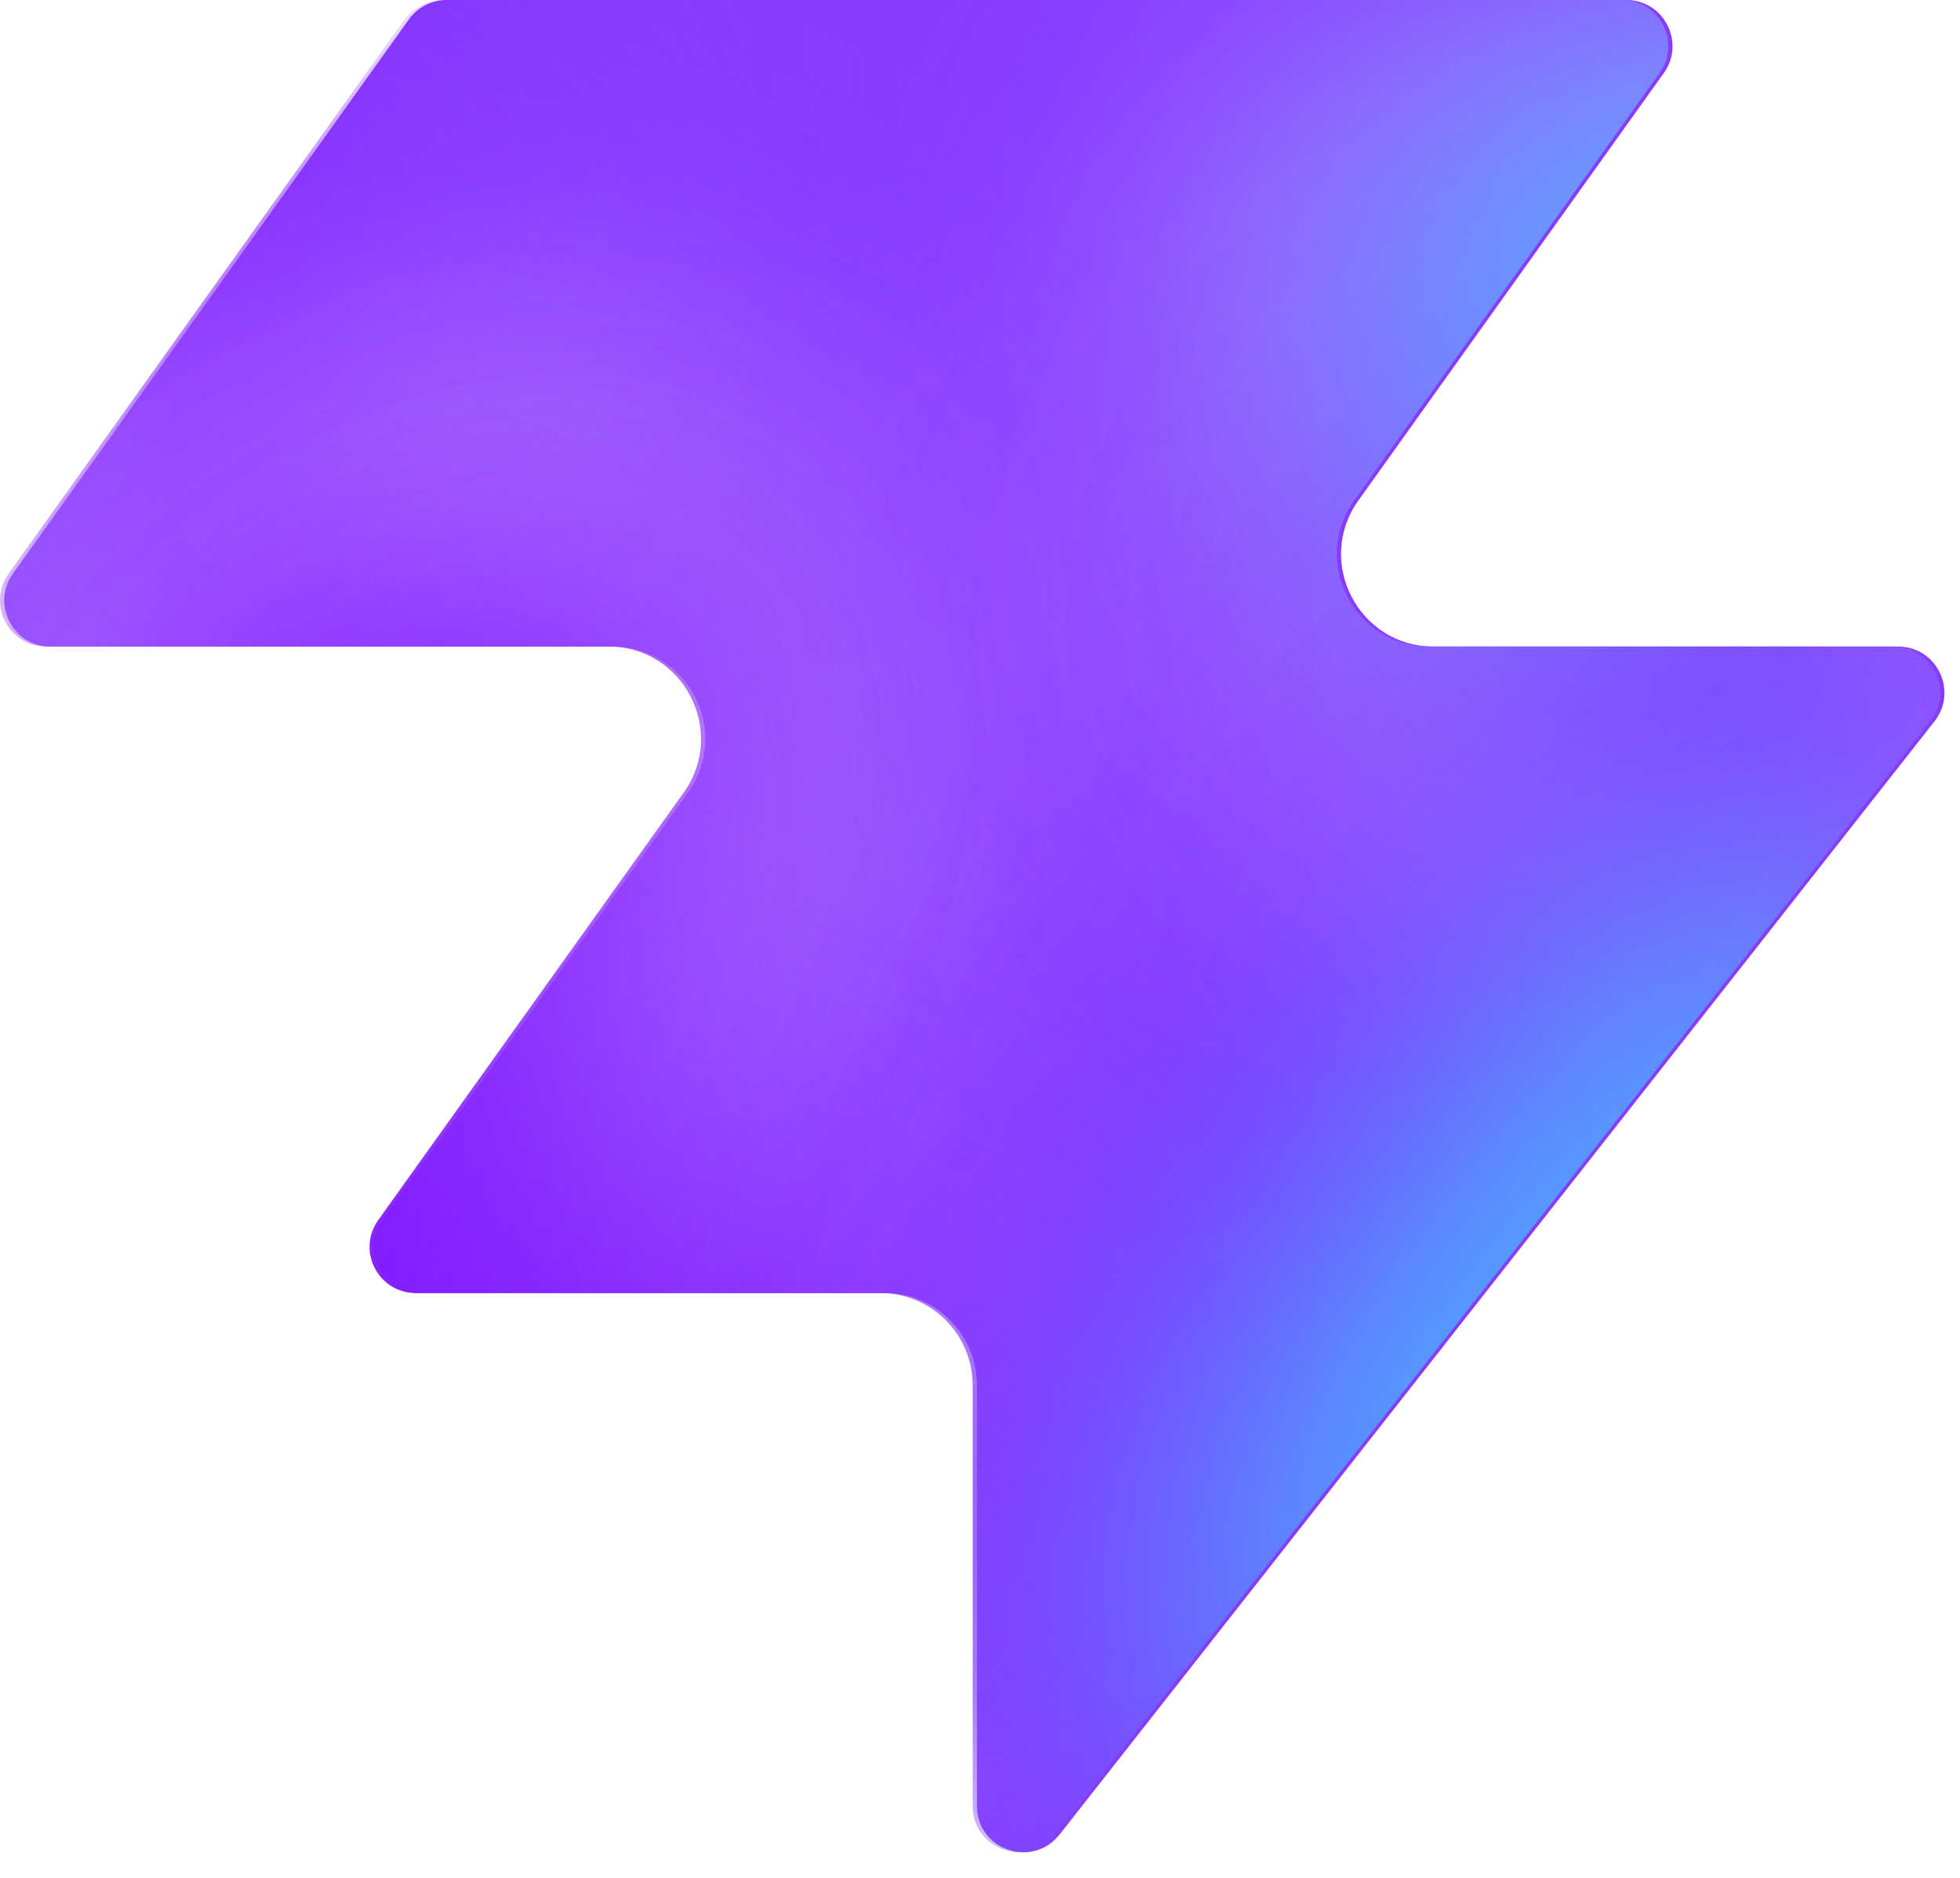
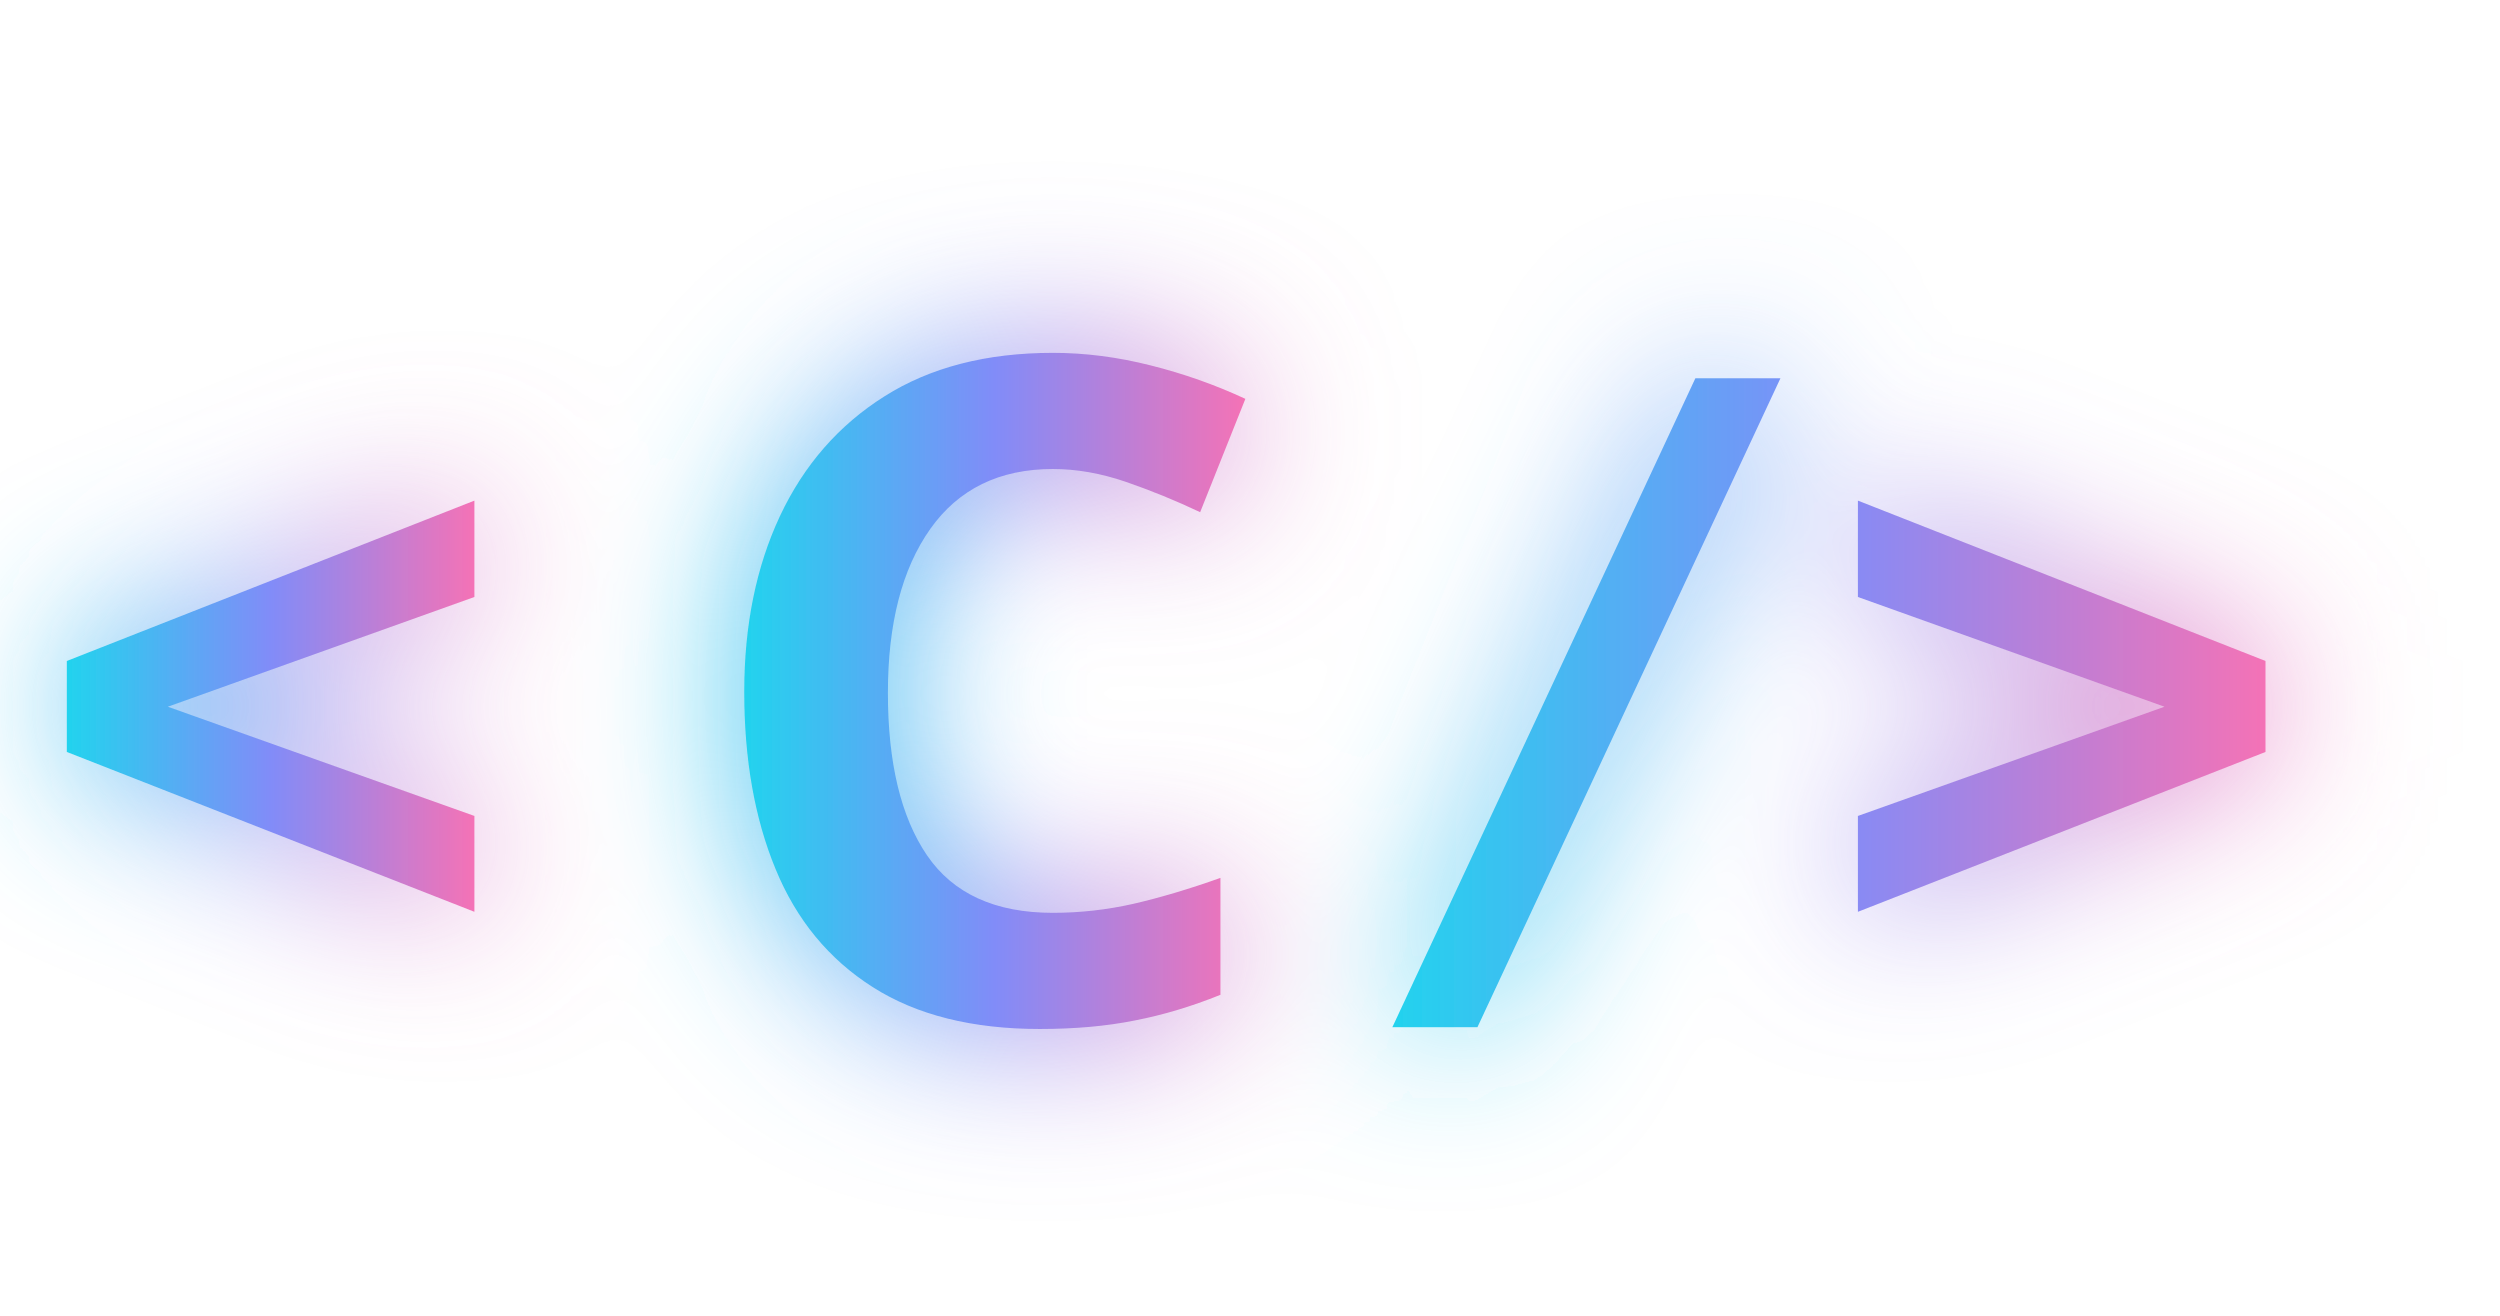
- <svg xmlns="http://www.w3.org/2000/svg" width="48" height="46" fill="none" viewBox="0 0 48 46">
-   <path fill="#863bff" d="M25.946 44.938c-.664.845-2.021.375-2.021-.698V33.937a2.26 2.26 0 0 0-2.262-2.262H10.287c-.92 0-1.456-1.04-.92-1.788l7.48-10.471c1.07-1.497 0-3.578-1.842-3.578H1.237c-.92 0-1.456-1.04-.92-1.788L10.013.474c.214-.297.556-.474.92-.474h28.894c.92 0 1.456 1.04.92 1.788l-7.48 10.471c-1.07 1.498 0 3.579 1.842 3.579h11.377c.943 0 1.473 1.088.89 1.83L25.947 44.94z" style="fill:#863bff;fill:color(display-p3 .525 .23 1);fill-opacity:1" />
-   <mask id="a" width="48" height="46" x="0" y="0" maskUnits="userSpaceOnUse" style="mask-type:alpha">
-     <path fill="#000" d="M25.842 44.938c-.664.844-2.021.375-2.021-.698V33.937a2.26 2.26 0 0 0-2.262-2.262H10.183c-.92 0-1.456-1.04-.92-1.788l7.48-10.471c1.07-1.498 0-3.579-1.842-3.579H1.133c-.92 0-1.456-1.04-.92-1.787L9.91.473c.214-.297.556-.474.92-.474h28.894c.92 0 1.456 1.04.92 1.788l-7.48 10.471c-1.07 1.498 0 3.578 1.842 3.578h11.377c.943 0 1.473 1.088.89 1.832L25.843 44.94z" style="fill:#000;fill-opacity:1" />
-   </mask>
-   <g mask="url(#a)">
-     <g filter="url(#b)">
-       <ellipse cx="5.508" cy="14.704" fill="#ede6ff" rx="5.508" ry="14.704" style="fill:#ede6ff;fill:color(display-p3 .927 .903 1);fill-opacity:1" transform="matrix(.00324 1 1 -.00324 -4.47 31.516)" />
-     </g>
-     <g filter="url(#c)">
-       <ellipse cx="10.399" cy="29.851" fill="#ede6ff" rx="10.399" ry="29.851" style="fill:#ede6ff;fill:color(display-p3 .927 .903 1);fill-opacity:1" transform="matrix(.00324 1 1 -.00324 -39.328 7.883)" />
-     </g>
-     <g filter="url(#d)">
-       <ellipse cx="5.508" cy="30.487" fill="#7e14ff" rx="5.508" ry="30.487" style="fill:#7e14ff;fill:color(display-p3 .492 .077 1);fill-opacity:1" transform="rotate(89.814 -25.913 -14.639)scale(1 -1)" />
-     </g>
-     <g filter="url(#e)">
-       <ellipse cx="5.508" cy="30.599" fill="#7e14ff" rx="5.508" ry="30.599" style="fill:#7e14ff;fill:color(display-p3 .492 .077 1);fill-opacity:1" transform="rotate(89.814 -32.644 -3.334)scale(1 -1)" />
-     </g>
-     <g filter="url(#f)">
-       <ellipse cx="5.508" cy="30.599" fill="#7e14ff" rx="5.508" ry="30.599" style="fill:#7e14ff;fill:color(display-p3 .492 .077 1);fill-opacity:1" transform="matrix(.00324 1 1 -.00324 -34.34 30.47)" />
-     </g>
-     <g filter="url(#g)">
-       <ellipse cx="14.072" cy="22.078" fill="#ede6ff" rx="14.072" ry="22.078" style="fill:#ede6ff;fill:color(display-p3 .927 .903 1);fill-opacity:1" transform="rotate(93.35 24.506 48.493)scale(-1 1)" />
-     </g>
-     <g filter="url(#h)">
-       <ellipse cx="3.47" cy="21.501" fill="#7e14ff" rx="3.47" ry="21.501" style="fill:#7e14ff;fill:color(display-p3 .492 .077 1);fill-opacity:1" transform="rotate(89.009 28.708 47.59)scale(-1 1)" />
-     </g>
-     <g filter="url(#i)">
-       <ellipse cx="3.47" cy="21.501" fill="#7e14ff" rx="3.47" ry="21.501" style="fill:#7e14ff;fill:color(display-p3 .492 .077 1);fill-opacity:1" transform="rotate(89.009 28.708 47.59)scale(-1 1)" />
-     </g>
-     <g filter="url(#j)">
-       <ellipse cx=".387" cy="8.972" fill="#7e14ff" rx="4.407" ry="29.108" style="fill:#7e14ff;fill:color(display-p3 .492 .077 1);fill-opacity:1" transform="rotate(39.51 .387 8.972)" />
-     </g>
-     <g filter="url(#k)">
-       <ellipse cx="47.523" cy="-6.092" fill="#7e14ff" rx="4.407" ry="29.108" style="fill:#7e14ff;fill:color(display-p3 .492 .077 1);fill-opacity:1" transform="rotate(37.892 47.523 -6.092)" />
-     </g>
-     <g filter="url(#l)">
-       <ellipse cx="41.412" cy="6.333" fill="#47bfff" rx="5.971" ry="9.665" style="fill:#47bfff;fill:color(display-p3 .28 .748 1);fill-opacity:1" transform="rotate(37.892 41.412 6.333)" />
-     </g>
-     <g filter="url(#m)">
-       <ellipse cx="-1.879" cy="38.332" fill="#7e14ff" rx="4.407" ry="29.108" style="fill:#7e14ff;fill:color(display-p3 .492 .077 1);fill-opacity:1" transform="rotate(37.892 -1.88 38.332)" />
-     </g>
-     <g filter="url(#n)">
-       <ellipse cx="-1.879" cy="38.332" fill="#7e14ff" rx="4.407" ry="29.108" style="fill:#7e14ff;fill:color(display-p3 .492 .077 1);fill-opacity:1" transform="rotate(37.892 -1.88 38.332)" />
-     </g>
-     <g filter="url(#o)">
-       <ellipse cx="35.651" cy="29.907" fill="#7e14ff" rx="4.407" ry="29.108" style="fill:#7e14ff;fill:color(display-p3 .492 .077 1);fill-opacity:1" transform="rotate(37.892 35.651 29.907)" />
-     </g>
-     <g filter="url(#p)">
-       <ellipse cx="38.418" cy="32.4" fill="#47bfff" rx="5.971" ry="15.297" style="fill:#47bfff;fill:color(display-p3 .28 .748 1);fill-opacity:1" transform="rotate(37.892 38.418 32.4)" />
-     </g>
-   </g>
+ <svg xmlns="http://www.w3.org/2000/svg" viewBox="0 0 152 80" aria-hidden="true">
  <defs>
-     <filter id="b" width="60.045" height="41.654" x="-19.77" y="16.149" color-interpolation-filters="sRGB" filterUnits="userSpaceOnUse">
-       <feFlood flood-opacity="0" result="BackgroundImageFix" />
-       <feBlend in="SourceGraphic" in2="BackgroundImageFix" result="shape" />
-       <feGaussianBlur result="effect1_foregroundBlur_2002_17158" stdDeviation="7.659" />
-     </filter>
-     <filter id="c" width="90.34" height="51.437" x="-54.613" y="-7.533" color-interpolation-filters="sRGB" filterUnits="userSpaceOnUse">
-       <feFlood flood-opacity="0" result="BackgroundImageFix" />
-       <feBlend in="SourceGraphic" in2="BackgroundImageFix" result="shape" />
-       <feGaussianBlur result="effect1_foregroundBlur_2002_17158" stdDeviation="7.659" />
-     </filter>
-     <filter id="d" width="79.355" height="29.4" x="-49.64" y="2.03" color-interpolation-filters="sRGB" filterUnits="userSpaceOnUse">
-       <feFlood flood-opacity="0" result="BackgroundImageFix" />
-       <feBlend in="SourceGraphic" in2="BackgroundImageFix" result="shape" />
-       <feGaussianBlur result="effect1_foregroundBlur_2002_17158" stdDeviation="4.596" />
-     </filter>
-     <filter id="e" width="79.579" height="29.4" x="-45.045" y="20.029" color-interpolation-filters="sRGB" filterUnits="userSpaceOnUse">
-       <feFlood flood-opacity="0" result="BackgroundImageFix" />
-       <feBlend in="SourceGraphic" in2="BackgroundImageFix" result="shape" />
-       <feGaussianBlur result="effect1_foregroundBlur_2002_17158" stdDeviation="4.596" />
-     </filter>
-     <filter id="f" width="79.579" height="29.4" x="-43.513" y="21.178" color-interpolation-filters="sRGB" filterUnits="userSpaceOnUse">
-       <feFlood flood-opacity="0" result="BackgroundImageFix" />
-       <feBlend in="SourceGraphic" in2="BackgroundImageFix" result="shape" />
-       <feGaussianBlur result="effect1_foregroundBlur_2002_17158" stdDeviation="4.596" />
-     </filter>
-     <filter id="g" width="74.749" height="58.852" x="15.756" y="-17.901" color-interpolation-filters="sRGB" filterUnits="userSpaceOnUse">
-       <feFlood flood-opacity="0" result="BackgroundImageFix" />
-       <feBlend in="SourceGraphic" in2="BackgroundImageFix" result="shape" />
-       <feGaussianBlur result="effect1_foregroundBlur_2002_17158" stdDeviation="7.659" />
-     </filter>
-     <filter id="h" width="61.377" height="25.362" x="23.548" y="2.284" color-interpolation-filters="sRGB" filterUnits="userSpaceOnUse">
-       <feFlood flood-opacity="0" result="BackgroundImageFix" />
-       <feBlend in="SourceGraphic" in2="BackgroundImageFix" result="shape" />
-       <feGaussianBlur result="effect1_foregroundBlur_2002_17158" stdDeviation="4.596" />
-     </filter>
-     <filter id="i" width="61.377" height="25.362" x="23.548" y="2.284" color-interpolation-filters="sRGB" filterUnits="userSpaceOnUse">
-       <feFlood flood-opacity="0" result="BackgroundImageFix" />
-       <feBlend in="SourceGraphic" in2="BackgroundImageFix" result="shape" />
-       <feGaussianBlur result="effect1_foregroundBlur_2002_17158" stdDeviation="4.596" />
-     </filter>
-     <filter id="j" width="56.045" height="63.649" x="-27.636" y="-22.853" color-interpolation-filters="sRGB" filterUnits="userSpaceOnUse">
-       <feFlood flood-opacity="0" result="BackgroundImageFix" />
-       <feBlend in="SourceGraphic" in2="BackgroundImageFix" result="shape" />
-       <feGaussianBlur result="effect1_foregroundBlur_2002_17158" stdDeviation="4.596" />
-     </filter>
-     <filter id="k" width="54.814" height="64.646" x="20.116" y="-38.415" color-interpolation-filters="sRGB" filterUnits="userSpaceOnUse">
-       <feFlood flood-opacity="0" result="BackgroundImageFix" />
-       <feBlend in="SourceGraphic" in2="BackgroundImageFix" result="shape" />
-       <feGaussianBlur result="effect1_foregroundBlur_2002_17158" stdDeviation="4.596" />
-     </filter>
-     <filter id="l" width="33.541" height="35.313" x="24.641" y="-11.323" color-interpolation-filters="sRGB" filterUnits="userSpaceOnUse">
-       <feFlood flood-opacity="0" result="BackgroundImageFix" />
-       <feBlend in="SourceGraphic" in2="BackgroundImageFix" result="shape" />
-       <feGaussianBlur result="effect1_foregroundBlur_2002_17158" stdDeviation="4.596" />
-     </filter>
-     <filter id="m" width="54.814" height="64.646" x="-29.286" y="6.009" color-interpolation-filters="sRGB" filterUnits="userSpaceOnUse">
-       <feFlood flood-opacity="0" result="BackgroundImageFix" />
-       <feBlend in="SourceGraphic" in2="BackgroundImageFix" result="shape" />
-       <feGaussianBlur result="effect1_foregroundBlur_2002_17158" stdDeviation="4.596" />
-     </filter>
-     <filter id="n" width="54.814" height="64.646" x="-29.286" y="6.009" color-interpolation-filters="sRGB" filterUnits="userSpaceOnUse">
-       <feFlood flood-opacity="0" result="BackgroundImageFix" />
-       <feBlend in="SourceGraphic" in2="BackgroundImageFix" result="shape" />
-       <feGaussianBlur result="effect1_foregroundBlur_2002_17158" stdDeviation="4.596" />
-     </filter>
-     <filter id="o" width="54.814" height="64.646" x="8.244" y="-2.416" color-interpolation-filters="sRGB" filterUnits="userSpaceOnUse">
-       <feFlood flood-opacity="0" result="BackgroundImageFix" />
-       <feBlend in="SourceGraphic" in2="BackgroundImageFix" result="shape" />
-       <feGaussianBlur result="effect1_foregroundBlur_2002_17158" stdDeviation="4.596" />
-     </filter>
-     <filter id="p" width="39.409" height="43.623" x="18.713" y="10.588" color-interpolation-filters="sRGB" filterUnits="userSpaceOnUse">
-       <feFlood flood-opacity="0" result="BackgroundImageFix" />
-       <feBlend in="SourceGraphic" in2="BackgroundImageFix" result="shape" />
-       <feGaussianBlur result="effect1_foregroundBlur_2002_17158" stdDeviation="4.596" />
+     <linearGradient id="chilly-grad" x1="0%" y1="0%" x2="100%" y2="0%">
+       <stop offset="0%" stop-color="#22d3ee" />
+       <stop offset="50%" stop-color="#818cf8" />
+       <stop offset="100%" stop-color="#f472b6" />
+     </linearGradient>
+     <filter id="chilly-glow" x="-50%" y="-50%" width="200%" height="200%">
+       <feGaussianBlur stdDeviation="5" result="blur" />
+       <feMerge>
+         <feMergeNode in="blur" />
+         <feMergeNode in="SourceGraphic" />
+       </feMerge>
    </filter>
  </defs>
+   <g filter="url(#chilly-glow)">
+     <text x="2" y="58" font-family="'Fira Code', monospace" font-weight="700" font-size="48" fill="url(#chilly-grad)">
+       &lt;
+     </text>
+     <text x="42" y="62" font-family="'Urbanist', sans-serif" font-weight="900" font-size="56" fill="url(#chilly-grad)">
+       C
+     </text>
+     <text x="82" y="58" font-family="'Fira Code', monospace" font-weight="700" font-size="48" fill="url(#chilly-grad)">
+       /&gt;
+     </text>
+   </g>
</svg>
